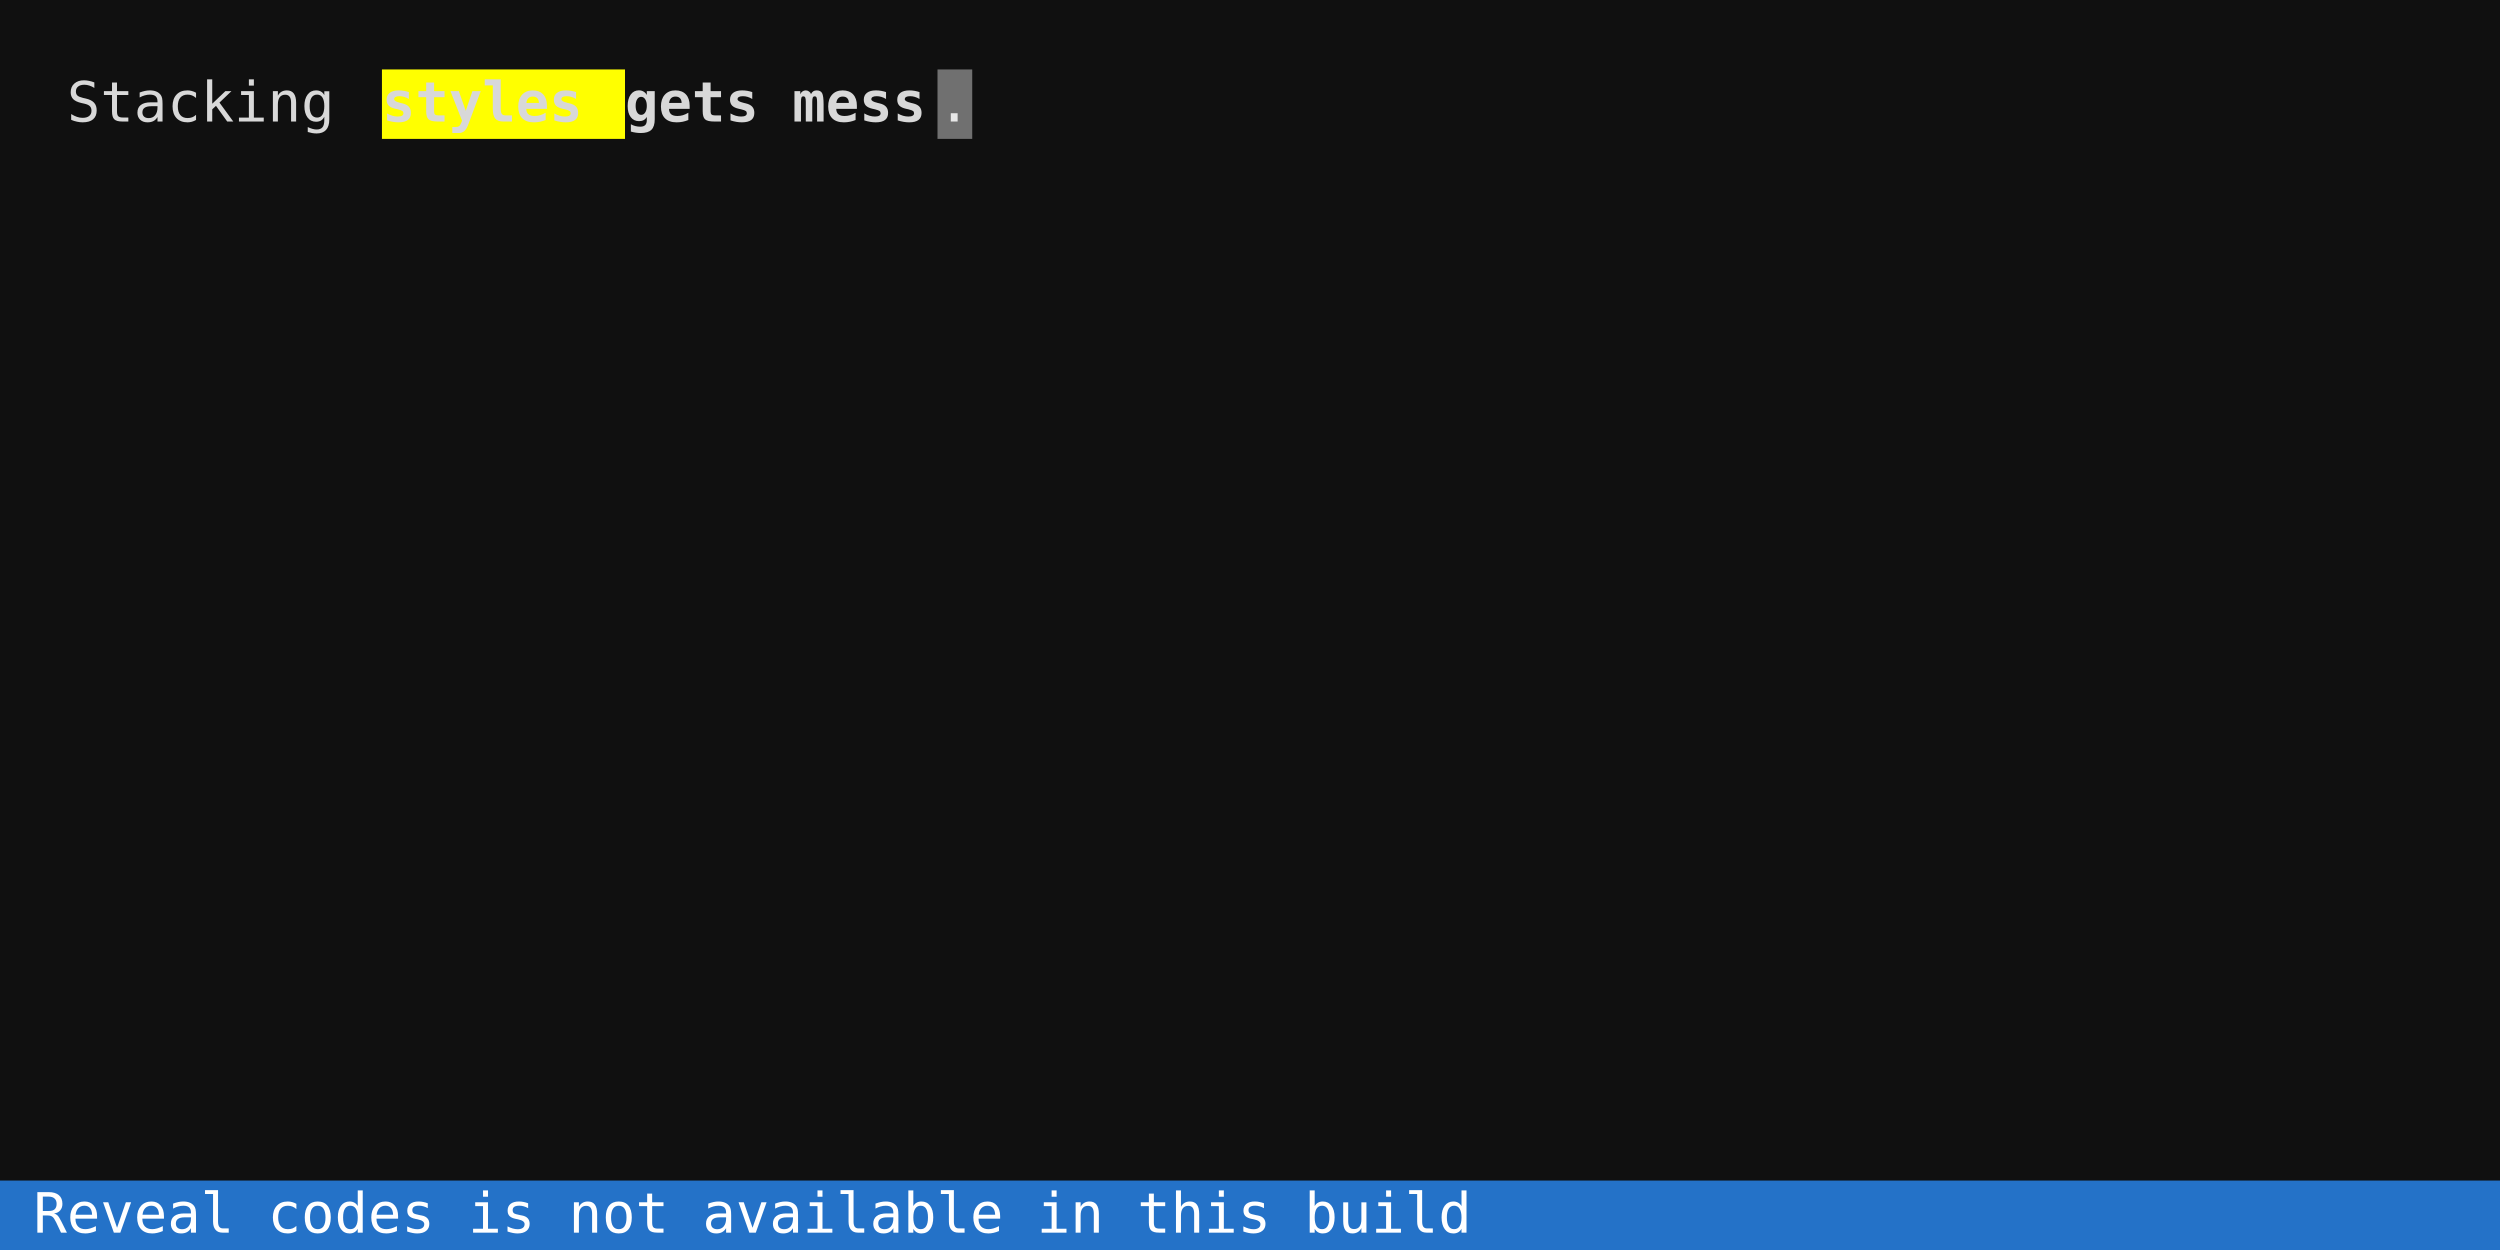
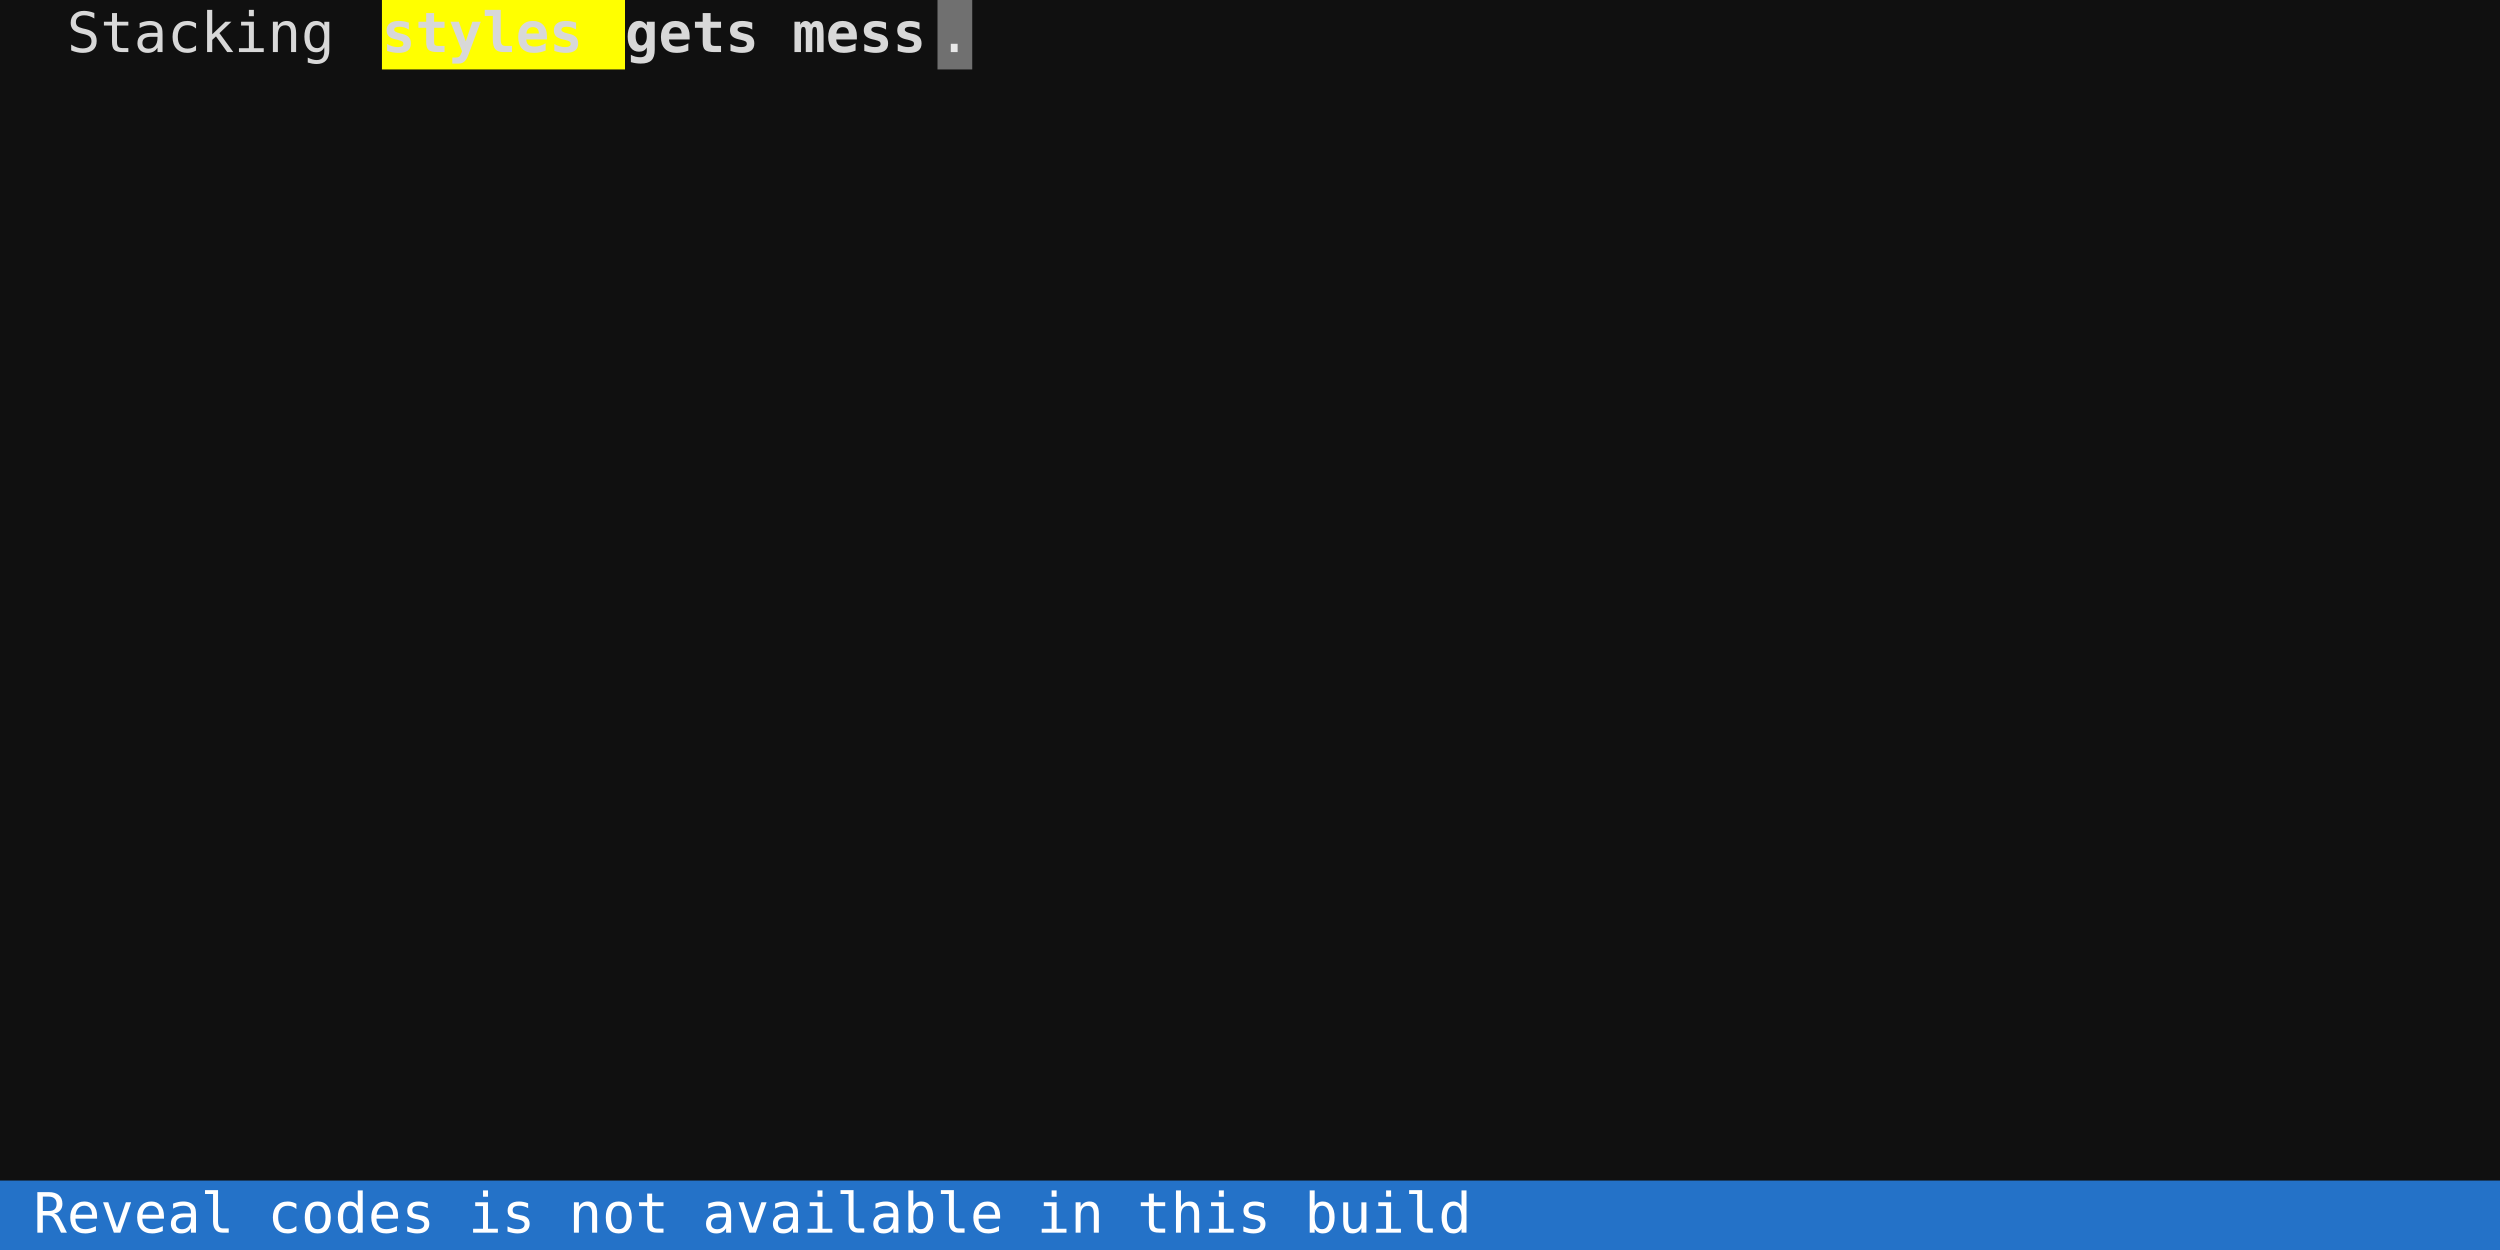
<svg xmlns="http://www.w3.org/2000/svg" width="720" height="360" viewBox="0 0 720 360" font-family="'DejaVu Sans Mono', Menlo, Consolas, monospace" font-size="16px">
  <rect width="100%" height="100%" fill="#101010" />
-   <text x="0" y="35" fill="#d8d8d8" textLength="110" lengthAdjust="spacingAndGlyphs" xml:space="preserve">  Stacking </text>
-   <rect x="110" y="20" width="70" height="20" fill="#ffff00" />
-   <text x="110" y="35" fill="#d8d8d8" textLength="70" lengthAdjust="spacingAndGlyphs" xml:space="preserve" font-weight="bold">styles </text>
-   <text x="180" y="35" fill="#d8d8d8" textLength="90" lengthAdjust="spacingAndGlyphs" xml:space="preserve" font-weight="bold">gets mess</text>
-   <text x="270" y="35" fill="#d8d8d8" textLength="450" lengthAdjust="spacingAndGlyphs" xml:space="preserve">.                                            </text>
+   <text x="0" y="15" fill="#d8d8d8" textLength="110" lengthAdjust="spacingAndGlyphs" xml:space="preserve">  Stacking </text>
+   <rect x="110" y="0" width="70" height="20" fill="#ffff00" />
+   <text x="110" y="15" fill="#d8d8d8" textLength="70" lengthAdjust="spacingAndGlyphs" xml:space="preserve" font-weight="bold">styles </text>
+   <text x="180" y="15" fill="#d8d8d8" textLength="90" lengthAdjust="spacingAndGlyphs" xml:space="preserve" font-weight="bold">gets mess</text>
+   <text x="270" y="15" fill="#d8d8d8" textLength="450" lengthAdjust="spacingAndGlyphs" xml:space="preserve">.                                            </text>
  <rect x="0" y="340" width="720" height="20" fill="#2472c8" />
  <text x="0" y="355" fill="#ffffff" textLength="720" lengthAdjust="spacingAndGlyphs" xml:space="preserve"> Reveal codes is not available in this build                            </text>
-   <rect x="270" y="20" width="10" height="20" fill="#ffffff" fill-opacity="0.4" />
+   <rect x="270" y="0" width="10" height="20" fill="#ffffff" fill-opacity="0.4" />
</svg>
